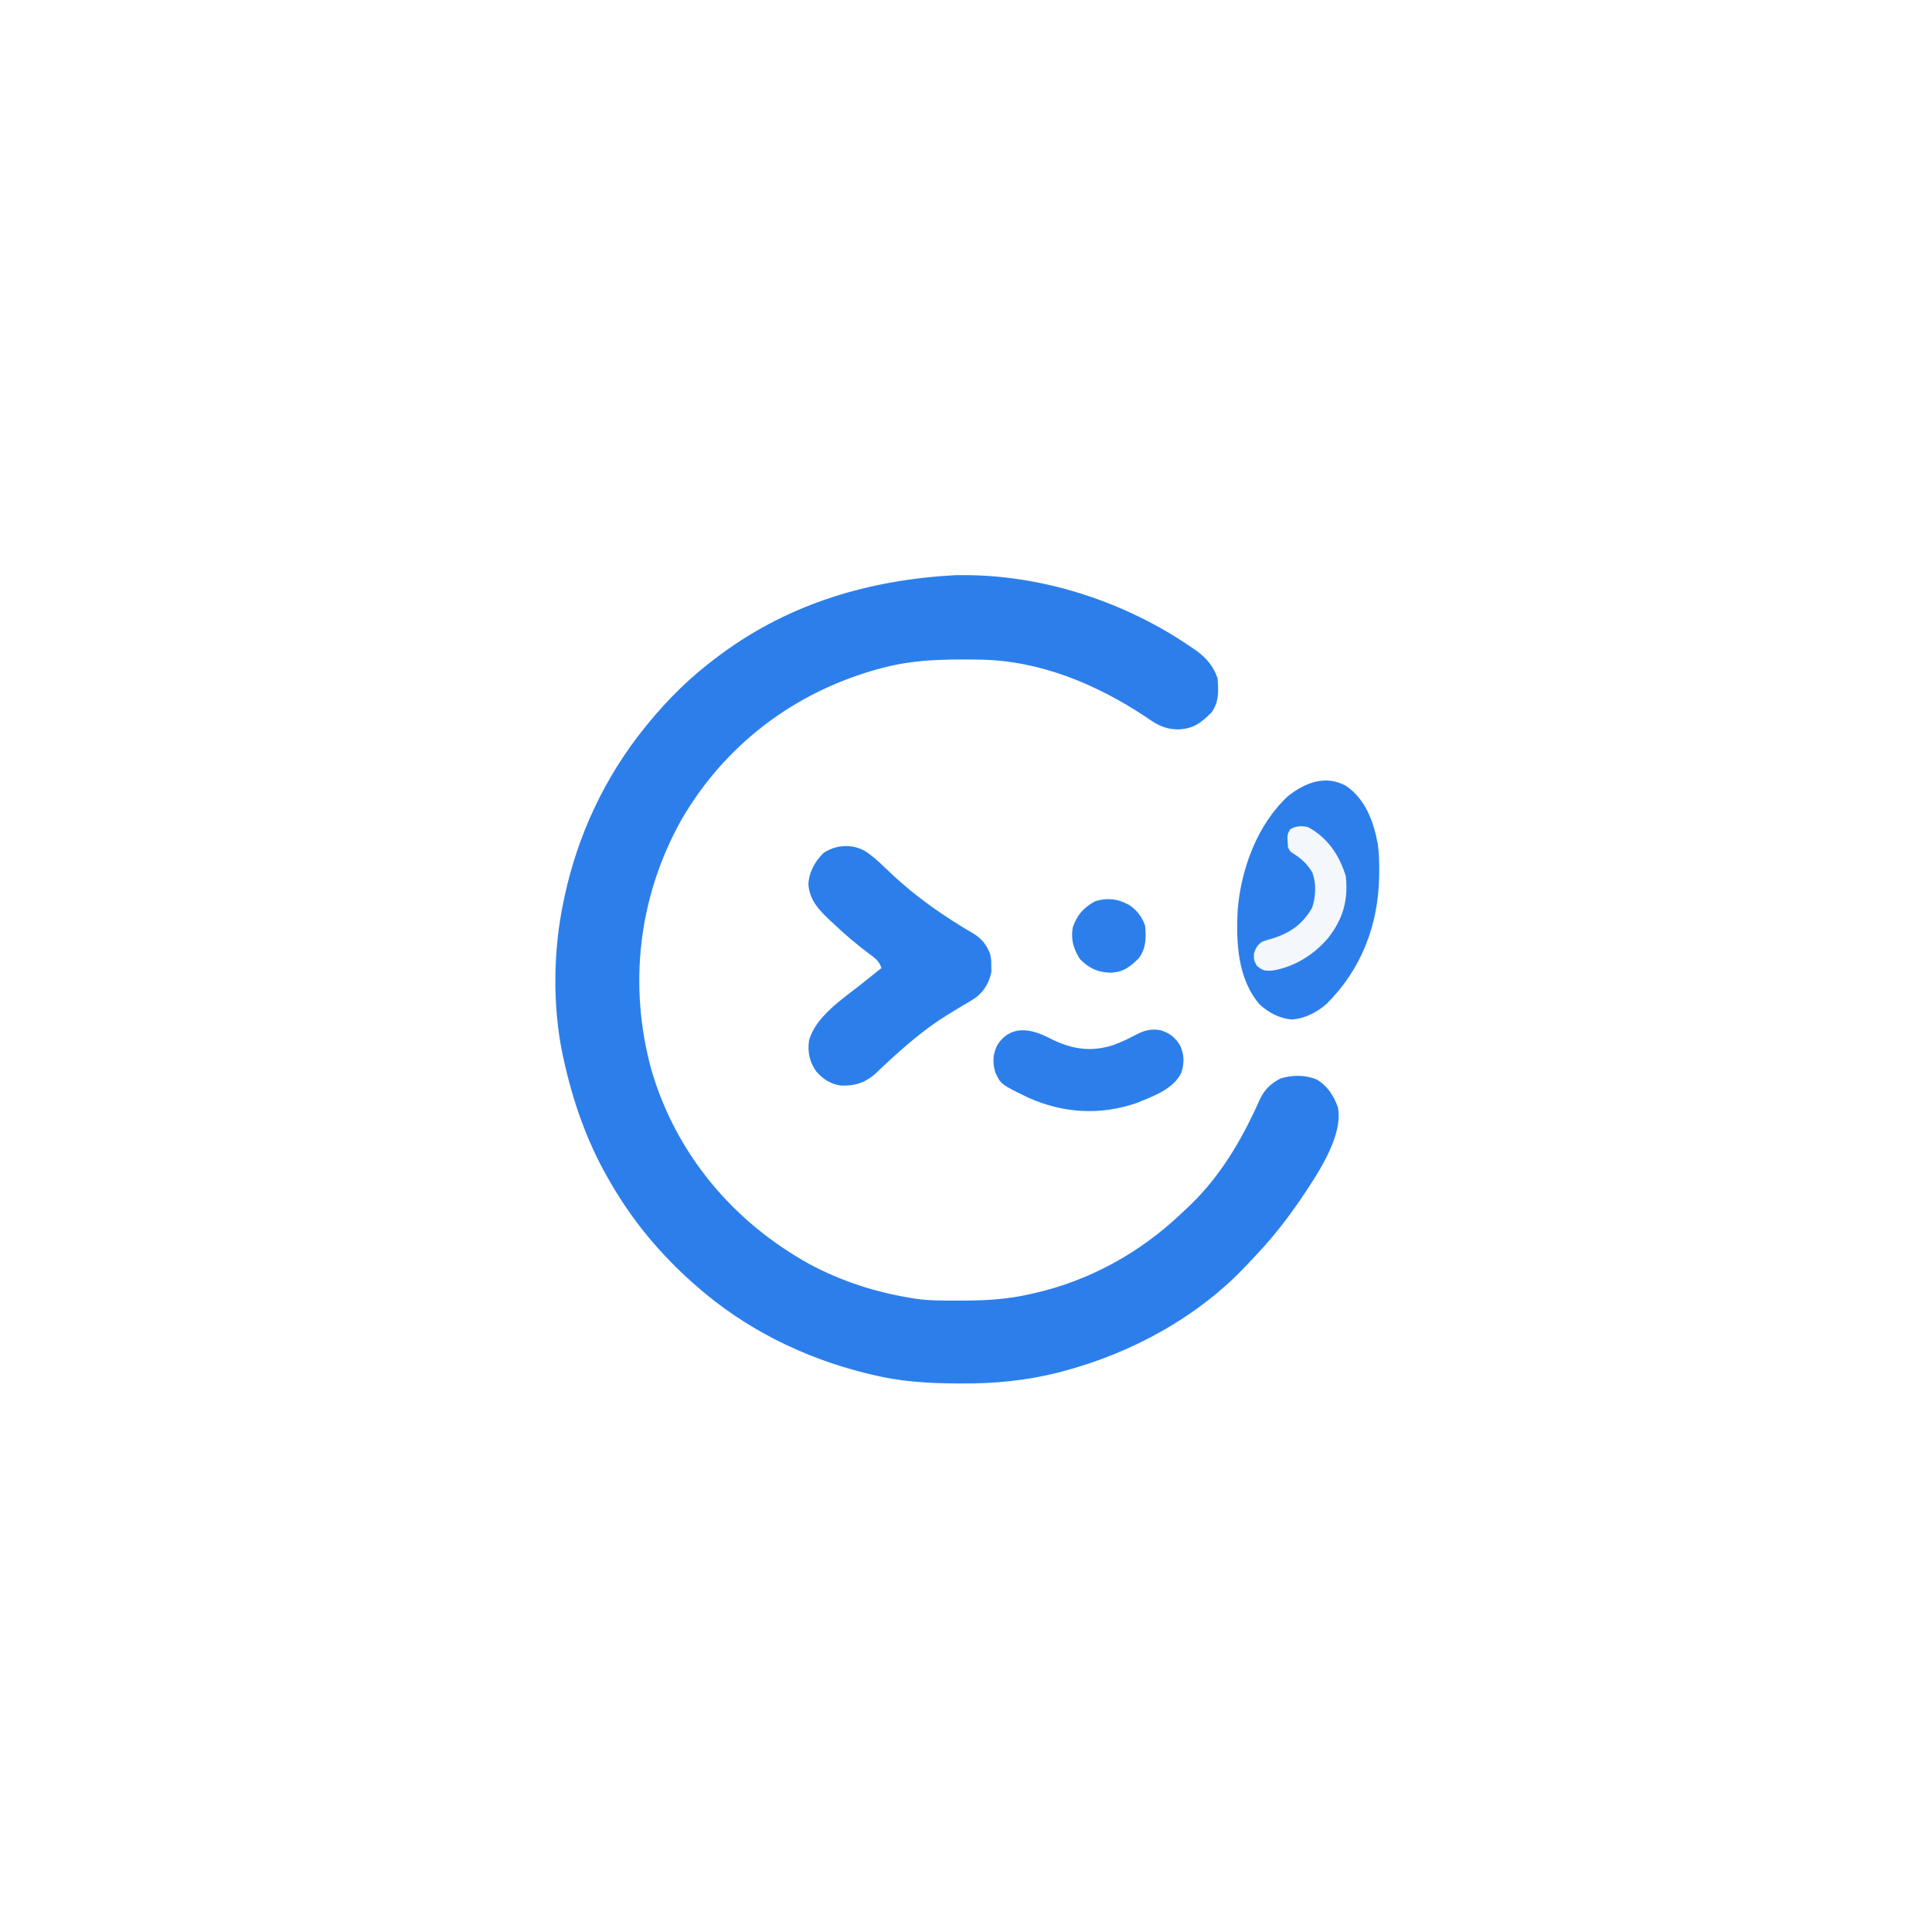
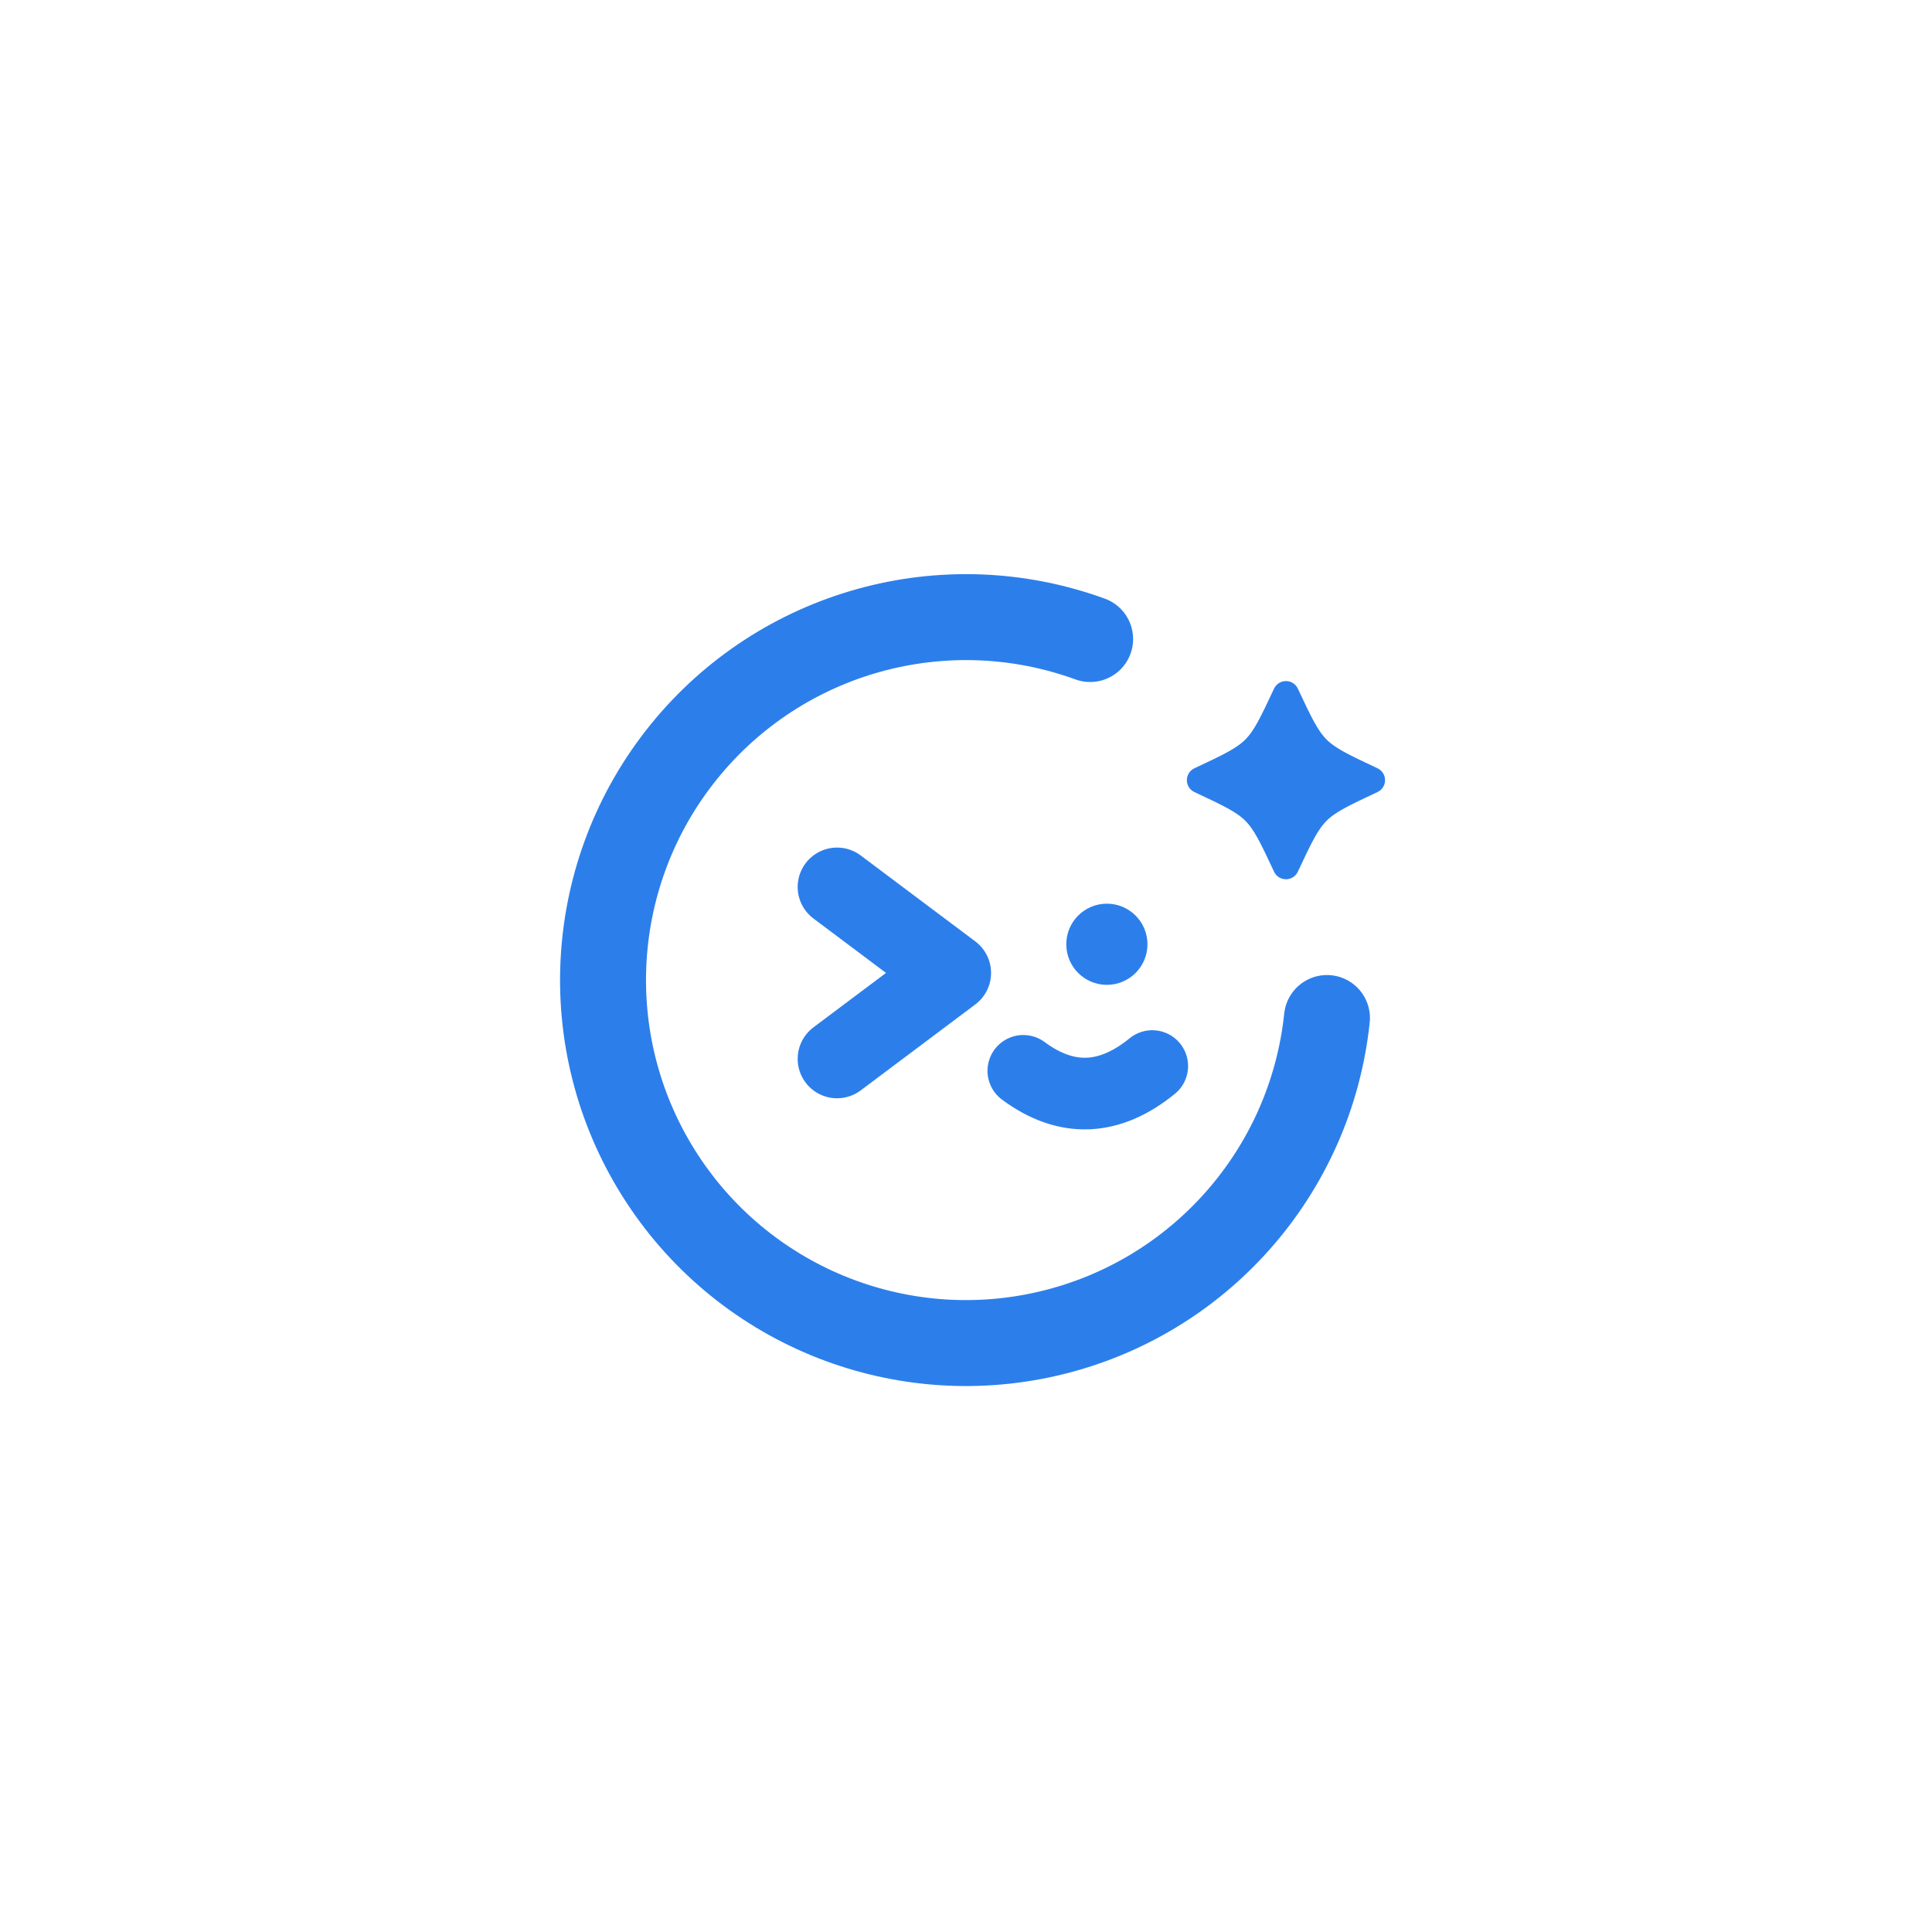
<svg xmlns="http://www.w3.org/2000/svg" width="432" height="432" viewBox="96 96 960 960" role="img" aria-labelledby="title desc">
  <g transform="translate(576 583)">
    <g id="logo_motion">
      <animateTransform attributeName="transform" type="rotate" values="0;-1;-3;-3;1;0;0" keyTimes="0;0.16;0.3;0.36;0.65;0.83;1" calcMode="spline" keySplines="0.4 0 0.2 1;0.4 0 0.2 1;0.4 0 0.2 1;0.4 0 0.2 1;0.4 0 0.2 1;0.4 0 0.2 1" dur="900ms" repeatCount="1" fill="freeze" additive="sum" />
      <animateTransform attributeName="transform" type="scale" values="1 1;1 1;0.97 0.97;0.97 0.97;1.025 1.025;1 1;1 1" keyTimes="0;0.16;0.3;0.36;0.65;0.83;1" calcMode="spline" keySplines="0.4 0 0.2 1;0.4 0 0.2 1;0.4 0 0.2 1;0.4 0 0.2 1;0.4 0 0.2 1;0.4 0 0.2 1" dur="900ms" repeatCount="1" fill="freeze" additive="sum" />
      <g transform="translate(-576 -583)">
-         <path fill="#2C7FEB" d="M 570.297 381.816 C 612.046 380.79 654.643 394.485 688.813 418.187 C 689.369 418.567 689.926 418.946 690.5 419.337 C 695.396 422.874 699.077 427.229 701 433 C 701.507 439.213 701.79 444.789 698 450 C 692.75 455.26 689.034 458.11 681.438 458.437 C 674.415 458.345 670.622 455.948 665 452 C 640.418 435.801 612.421 424.12 582.555 423.761 C 581.871 423.751 581.188 423.742 580.483 423.731 C 564.629 423.55 549.409 423.815 534 428 C 533.051 428.257 532.101 428.515 531.123 428.781 C 489.985 440.406 455.738 466.634 434.438 503.625 C 413.215 541.656 408.155 585.681 419.688 627.625 C 431.88 669.397 460.194 703.032 498 724 C 513.968 732.61 531.101 738.137 549 741 C 549.549 741.094 550.098 741.188 550.663 741.285 C 557.822 742.368 565.089 742.243 572.313 742.25 C 573.026 742.25 573.739 742.251 574.473 742.252 C 585.895 742.234 596.839 741.601 608 739 C 608.722 738.839 609.444 738.678 610.188 738.512 C 637.547 732.244 662.383 718.49 682.696 699.232 C 683.593 698.384 684.497 697.544 685.405 696.709 C 699.978 683.29 710.683 666.471 719.086 648.617 C 719.258 648.257 719.258 648.257 720.126 646.433 C 720.769 645.069 721.395 643.696 721.999 642.314 C 724.297 637.403 727.256 634.625 732 632 C 737.848 630.05 744.588 630.006 750.313 632.437 C 755.608 635.532 758.691 640.42 760.766 646.093 C 763.751 660.908 749.752 680.703 742 692.375 C 740.687 694.264 739.353 696.139 738 698 C 737.624 698.517 737.248 699.034 736.861 699.567 C 731.178 707.322 725.054 714.571 718.412 721.52 C 717.476 722.501 716.545 723.488 715.619 724.479 C 691.491 750.292 658.419 768.29 624.438 777.312 C 623.578 777.542 622.718 777.773 621.832 778.01 C 605.912 782.011 590.192 783.557 573.813 783.437 C 572.921 783.434 572.029 783.431 571.111 783.428 C 556.732 783.356 543.015 782.456 529 779 C 528.111 778.785 527.221 778.571 526.305 778.35 C 495.14 770.638 466.151 756.239 442 735 C 441.489 734.55 440.978 734.1 440.451 733.637 C 423.804 718.875 410.06 702.341 399 683 C 398.642 682.379 398.284 681.759 397.915 681.12 C 387.334 662.591 380.547 642.807 376 622 C 375.91 621.591 375.91 621.591 375.457 619.522 C 370.508 595.595 370.909 567.851 376 544 C 376.172 543.177 376.343 542.354 376.52 541.506 C 383.078 510.951 396.434 482.373 416 458 C 416.419 457.478 416.837 456.956 417.269 456.419 C 427.877 443.322 439.43 432.007 453 422 C 453.538 421.601 454.075 421.203 454.629 420.793 C 488.91 395.628 528.165 384.162 570.297 381.816 Z" />
-         <path fill="#2C7FEB" d="M 765.055 486.625 C 774.639 493.399 778.506 504.181 780.61 515.328 C 781.258 519.764 781.341 524.148 781.313 528.625 C 781.307 529.584 781.302 530.542 781.296 531.53 C 780.89 555.566 772.473 577.527 755.407 594.594 C 750.666 598.913 744.517 602.093 738.063 602.563 C 731.89 602.169 726.53 599.27 721.985 595.191 C 710.895 582.438 710.14 564.038 711 548 C 712.741 527.566 720.706 505.828 735.953 491.617 C 744.609 484.779 754.822 480.846 765.055 486.625 Z" />
-         <path fill="#2C7FEB" d="M 617.688 611.938 C 628.058 617.218 637.699 618.968 649.125 615.312 C 653.015 613.895 656.606 612.207 660.25 610.25 C 664.641 607.981 668.101 606.931 673 608 C 677.423 609.457 680.154 611.662 682.5 615.688 C 684.475 620.307 684.545 624.232 683 629 C 679.231 637.125 668.799 640.789 661 644 C 642.726 650.338 624.355 649.228 606.828 641.379 C 593.298 634.782 593.298 634.782 590.554 628.851 C 589.099 623.992 589.308 619.817 591.562 615.25 C 598.188 605.092 608.306 607.033 617.688 611.938 Z" />
-         <path fill="#F4F7FB" d="M 746 507 C 755.75 512.308 761.623 521.077 764.75 531.5 C 765.938 543.376 763.397 552.528 756 562 C 749.056 570.324 738.99 576.62 728.219 578.273 C 724.579 578.489 723.396 578.336 720.5 575.875 C 719 573 719 573 719.062 569.875 C 720.051 566.844 720.565 565.943 723 564 C 725.637 563.043 725.637 563.043 728.688 562.188 C 737.332 559.431 743.5 554.976 748 547 C 749.831 541.507 750.129 535.099 748.129 529.609 C 745.646 525.344 742.625 522.601 738.453 520.008 C 737 519 737 519 736 517 C 735.551 510.82 735.551 510.82 737.062 508.062 C 740.101 506.396 742.7 506.198 746 507 Z" />
-         <g transform="translate(543 576)">
+         <path fill="none" stroke="#2C7FEB" stroke-width="42.71" stroke-linecap="round" d="M 755.36 601.85 A 180.35 180.35 0 1 1 637.68 413.53" />
+         <path fill="#2C7FEB" stroke="#2C7FEB" stroke-width="13.05" stroke-linejoin="round" d="M 734.98 440.94 C 748.63 470.01 748.63 470.01 777.70 483.66 C 748.63 497.30 748.63 497.30 734.98 526.37 C 721.34 497.30 721.34 497.30 692.27 483.66 C 721.34 470.01 721.34 470.01 734.98 440.94 Z" />
+         <path fill="none" stroke="#2C7FEB" stroke-width="35.60" stroke-linecap="round" d="M 604.48 628.09 Q 636.51 651.82 668.55 625.71" />
+         <g transform="translate(540.4 579.4)">
          <g id="left_eye_blink">
            <animateTransform attributeName="transform" type="scale" values="1 1;1 1;1 0.48;1 0.48;1 1.04;1 1;1 1" keyTimes="0;0.16;0.3;0.36;0.65;0.83;1" calcMode="spline" keySplines="0.4 0 0.2 1;0.4 0 0.2 1;0.4 0 0.2 1;0.4 0 0.2 1;0.4 0 0.2 1;0.4 0 0.2 1" dur="900ms" repeatCount="1" fill="freeze" additive="sum" />
-             <g transform="translate(-543 -576)">
-               <path fill="#2C7FEB" d="M 525.457 518.672 C 529.136 520.931 532.163 523.691 535.25 526.688 C 536.394 527.767 537.54 528.843 538.687 529.918 C 539.25 530.445 539.812 530.971 540.391 531.513 C 550.604 540.949 562.209 549.273 574.062 556.52 C 574.696 556.91 575.33 557.3 575.983 557.701 C 577.158 558.415 578.341 559.114 579.534 559.795 C 583.789 562.37 586.149 565.371 588 570 C 588.566 573.027 588.566 573.027 588.562 575.938 C 588.584 576.895 588.606 577.853 588.629 578.84 C 587.577 584.126 585.221 588.204 581.002 591.617 C 578.691 593.147 576.34 594.555 573.937 595.938 C 572.223 596.973 570.511 598.012 568.801 599.055 C 567.974 599.556 567.147 600.057 566.295 600.573 C 555.364 607.368 545.354 616.074 535.945 624.817 C 535.459 625.268 534.972 625.719 534.471 626.184 C 533.152 627.417 531.843 628.661 530.535 629.906 C 525.146 634.357 520.608 635.619 513.754 635.414 C 508.693 634.653 505.013 632.288 501.656 628.473 C 498.24 623.678 497.213 618.818 498 613 C 501.271 601.126 514.804 592.246 524 585 C 524.972 584.223 525.943 583.444 526.914 582.664 C 529.272 580.771 531.634 578.883 534 577 C 532.678 573.036 530.108 571.583 526.875 569.188 C 521.284 564.925 516.01 560.427 510.875 555.625 C 510.248 555.043 509.622 554.46 508.976 553.86 C 503.292 548.494 498.442 543.771 497.687 535.625 C 497.887 529.517 500.794 524.326 505 520 C 510.962 515.783 518.969 515.188 525.457 518.672 Z" />
+             <g transform="translate(-540.4 -579.4)">
+               <path fill="none" stroke="#2C7FEB" stroke-width="39.15" stroke-linecap="round" stroke-linejoin="round" d="M 511.93 536.73 L 568.88 579.44 L 511.93 622.15" />
            </g>
          </g>
        </g>
-         <g transform="translate(647 561)">
+         <g transform="translate(646.0 565.2)">
          <g id="right_eye_blink">
            <animateTransform attributeName="transform" type="scale" values="1 1;1 1;1 0.13;1 0.13;1 1.08;1 1;1 1" keyTimes="0;0.16;0.3;0.36;0.65;0.83;1" calcMode="spline" keySplines="0.4 0 0.2 1;0.4 0 0.2 1;0.4 0 0.2 1;0.4 0 0.2 1;0.4 0 0.2 1;0.4 0 0.2 1" dur="900ms" repeatCount="1" fill="freeze" additive="sum" />
-             <g transform="translate(-647 -561)">
-               <path fill="#2C7FEB" d="M 657.172 545.723 C 661.052 548.434 663.509 551.526 665 556 C 665.534 561.965 665.553 566.958 662 572 C 657.653 576.368 654.156 579.1 647.813 579.313 C 641.533 579.231 636.981 577.033 632.625 572.563 C 629.374 567.437 628.1 563.035 629 557 C 631.132 550.65 634.399 546.947 640.313 543.75 C 646.543 542.012 651.502 542.587 657.172 545.723 Z" />
+             <g transform="translate(-646.0 -565.2)">
+               <path fill="#2C7FEB" d="M 625.83 565.20 A 20.17 20.17 0 1 0 666.17 565.20 A 20.17 20.17 0 1 0 625.83 565.20 Z" />
            </g>
          </g>
        </g>
      </g>
    </g>
  </g>
</svg>
